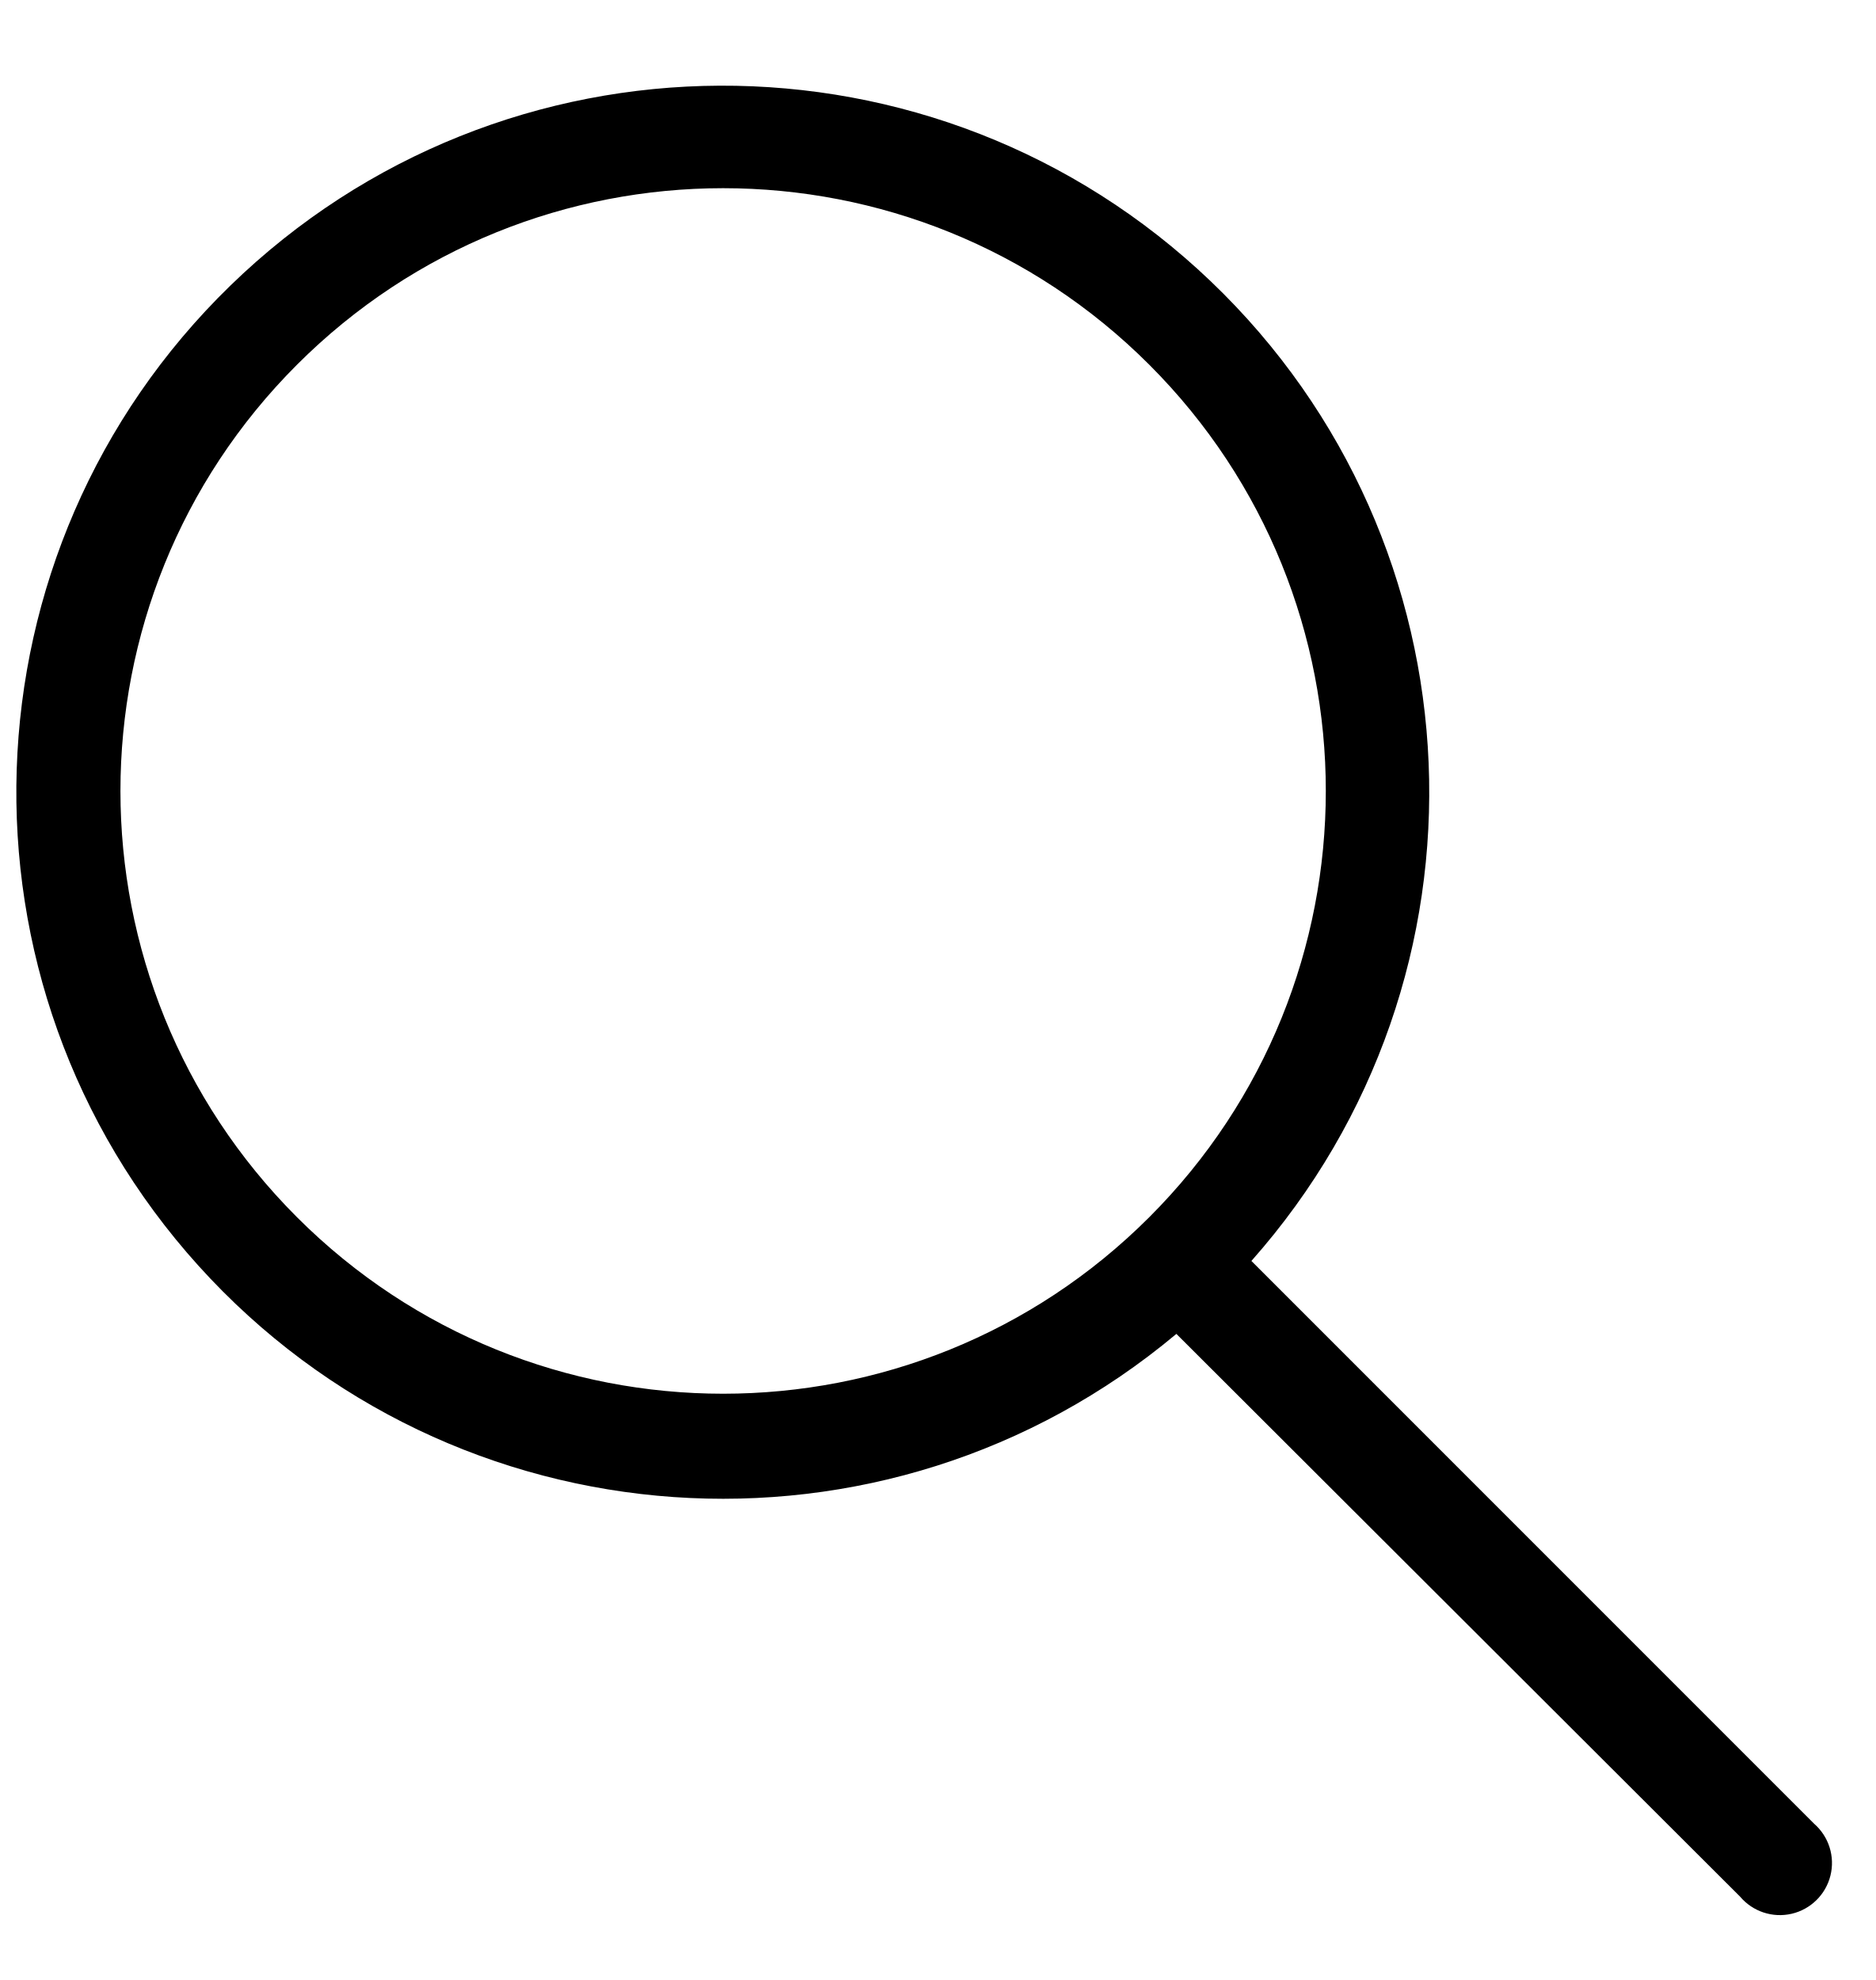
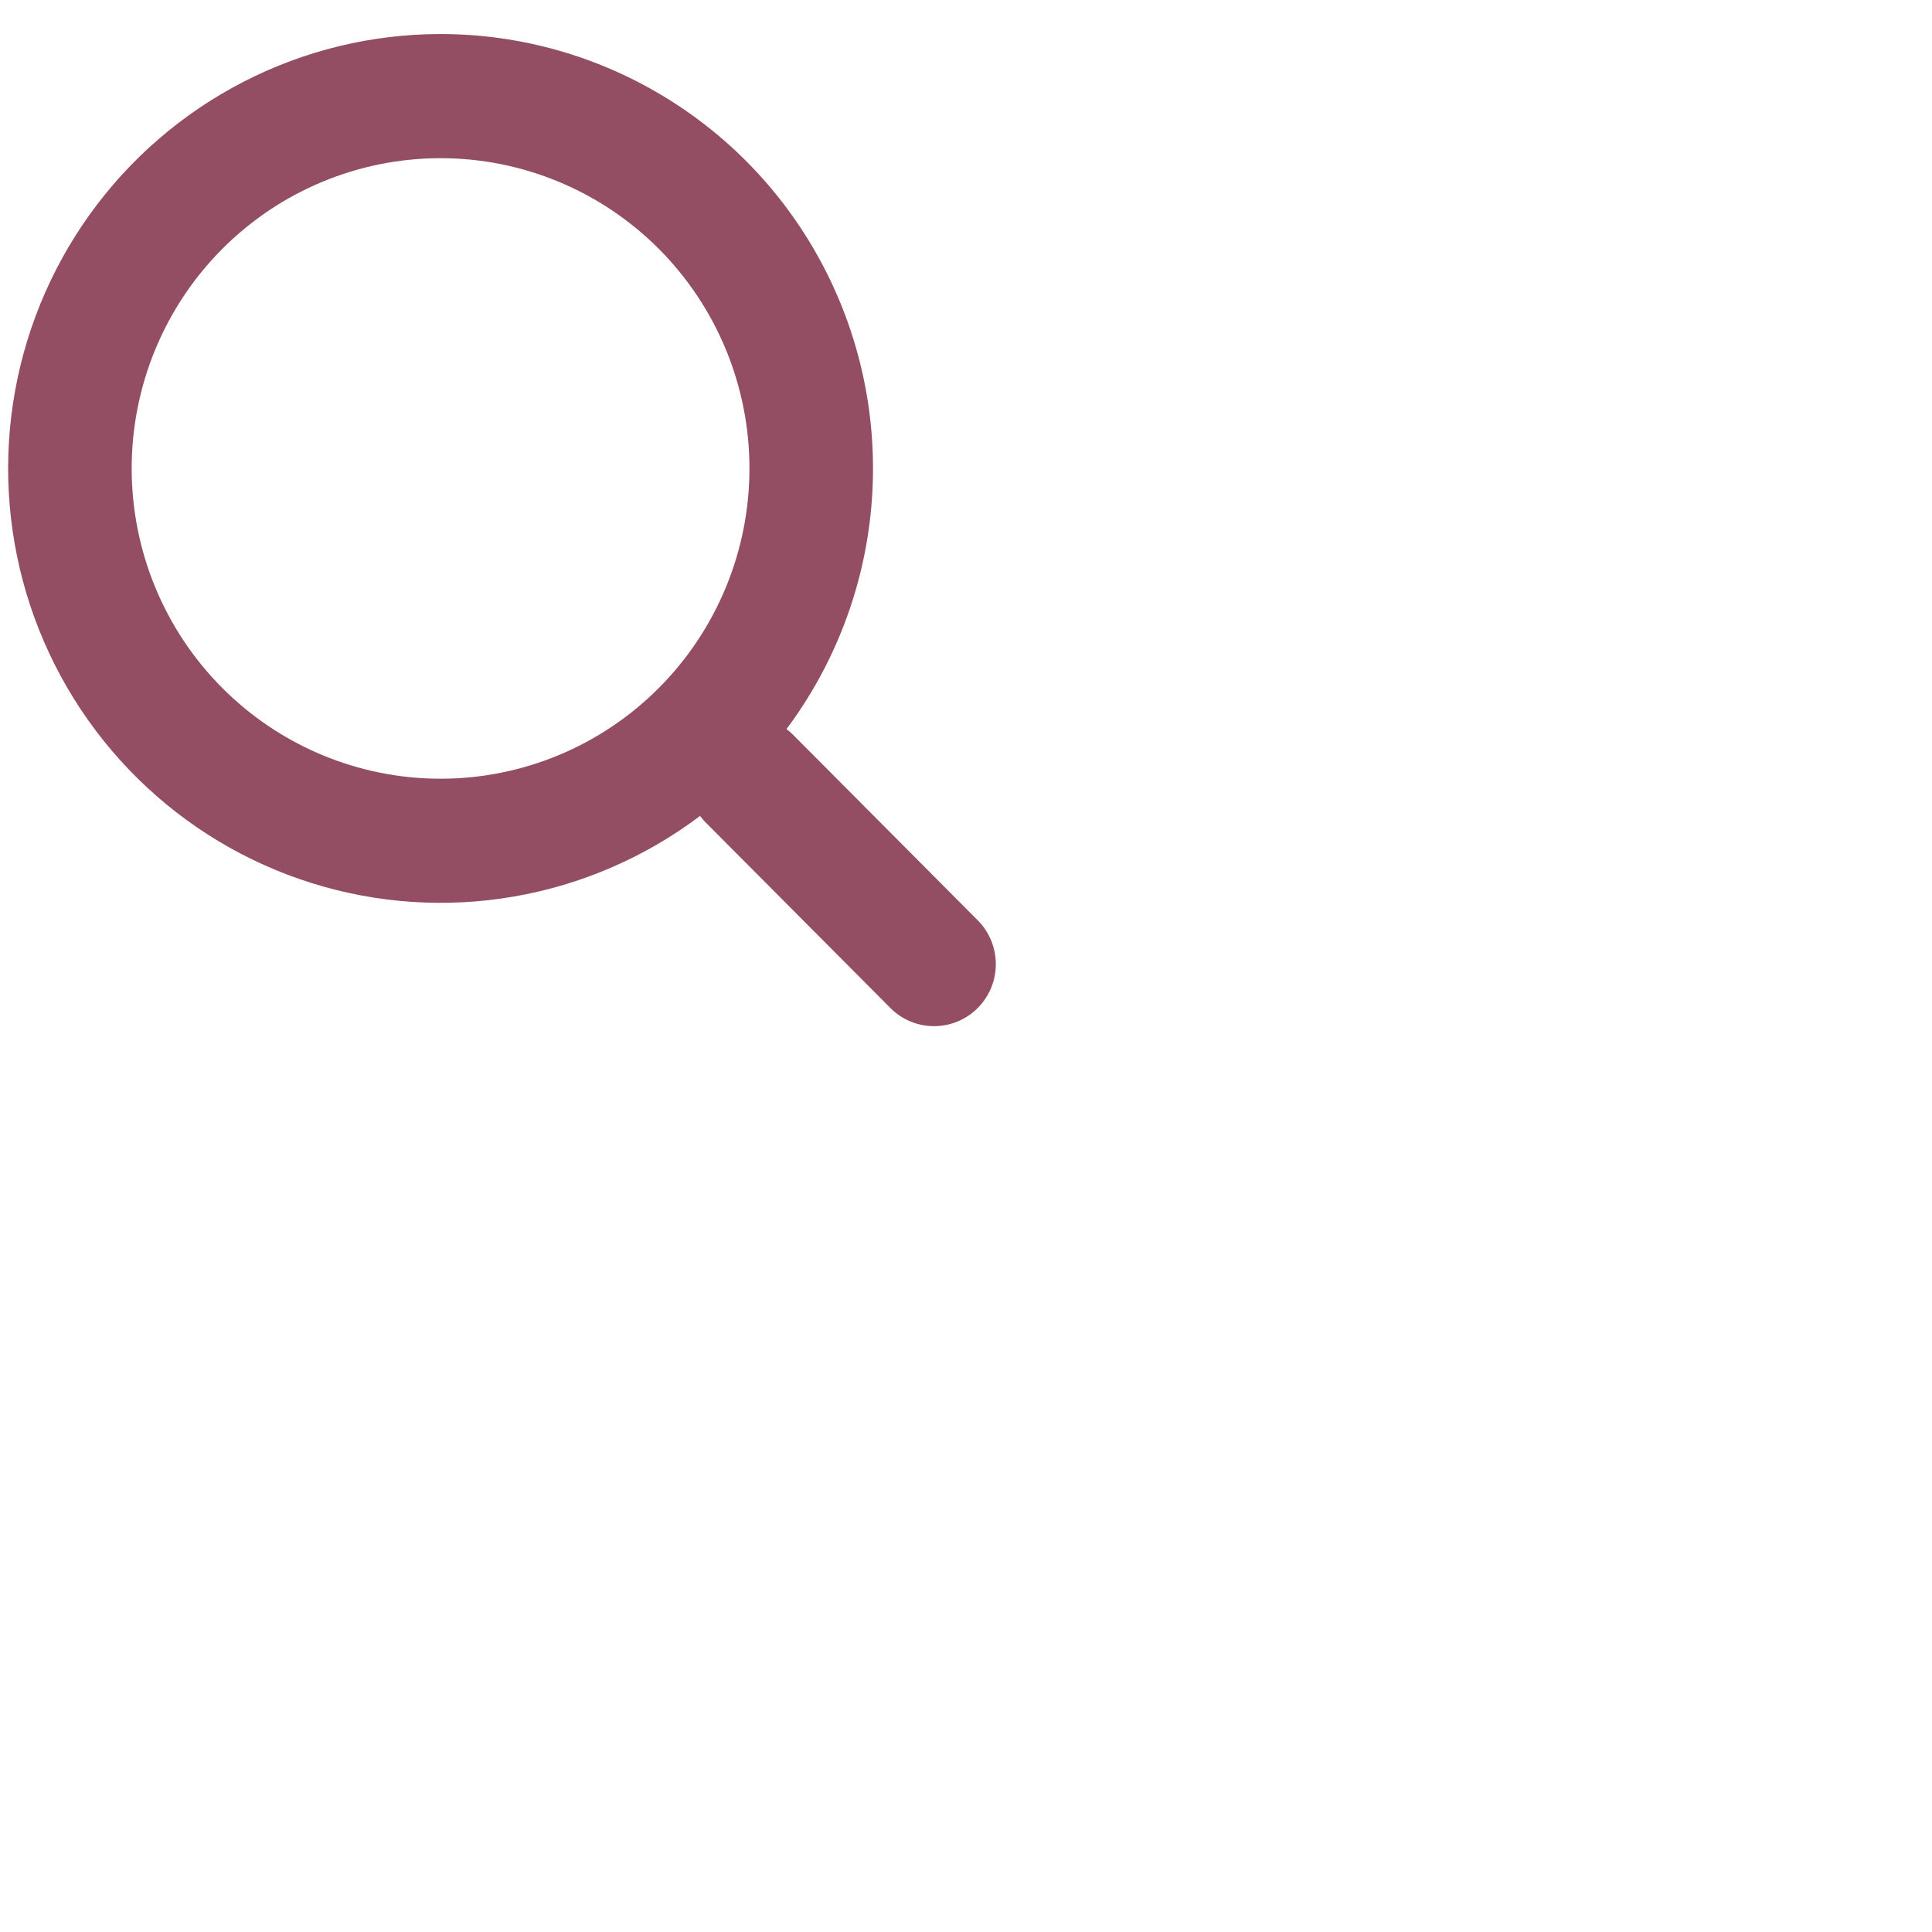
- <svg fill="none" class="icon icon-search" viewBox="0 0 18 19">
-   <path fill="currentColor" fill-rule="evenodd" d="M11.03 11.68A5.784 5.784 0 1 1 2.85 3.5a5.784 5.784 0 0 1 8.18 8.18m.26 1.12a6.78 6.78 0 1 1 .72-.7l5.4 5.4a.5.5 0 1 1-.71.7z" clip-rule="evenodd" />
+ <svg xmlns="http://www.w3.org/2000/svg" transform="scale(0.7)" viewBox="0 0 30 30" fill="none">
+   <path fill-rule="evenodd" clip-rule="evenodd" d="M2.921 10.391C2.921 8.566 3.643 6.815 4.928 5.524C6.213 4.234 7.956 3.509 9.773 3.509C11.59 3.509 13.333 4.234 14.618 5.524C15.903 6.815 16.625 8.566 16.625 10.391C16.625 12.217 15.903 13.967 14.618 15.258C13.333 16.549 11.59 17.274 9.773 17.274C7.956 17.274 6.213 16.549 4.928 15.258C3.643 13.967 2.921 12.217 2.921 10.391ZM9.773 0.755C8.253 0.755 6.755 1.118 5.402 1.814C4.049 2.51 2.88 3.518 1.991 4.757C1.102 5.996 0.519 7.429 0.29 8.938C0.061 10.447 0.192 11.99 0.672 13.438C1.153 14.887 1.969 16.2 3.054 17.269C4.139 18.339 5.462 19.134 6.913 19.589C8.364 20.044 9.901 20.147 11.399 19.888C12.898 19.629 14.313 19.016 15.529 18.1C15.568 18.152 15.61 18.201 15.656 18.247L19.768 22.377C20.026 22.628 20.372 22.767 20.732 22.763C21.091 22.76 21.435 22.616 21.689 22.36C21.943 22.105 22.087 21.76 22.09 21.399C22.093 21.038 21.955 20.69 21.705 20.431L17.594 16.301C17.548 16.255 17.499 16.212 17.447 16.173C18.516 14.741 19.167 13.039 19.327 11.257C19.487 9.474 19.15 7.683 18.353 6.082C17.557 4.481 16.332 3.135 14.816 2.195C13.301 1.254 11.555 0.755 9.773 0.755Z" fill="#944E63" />
</svg>
